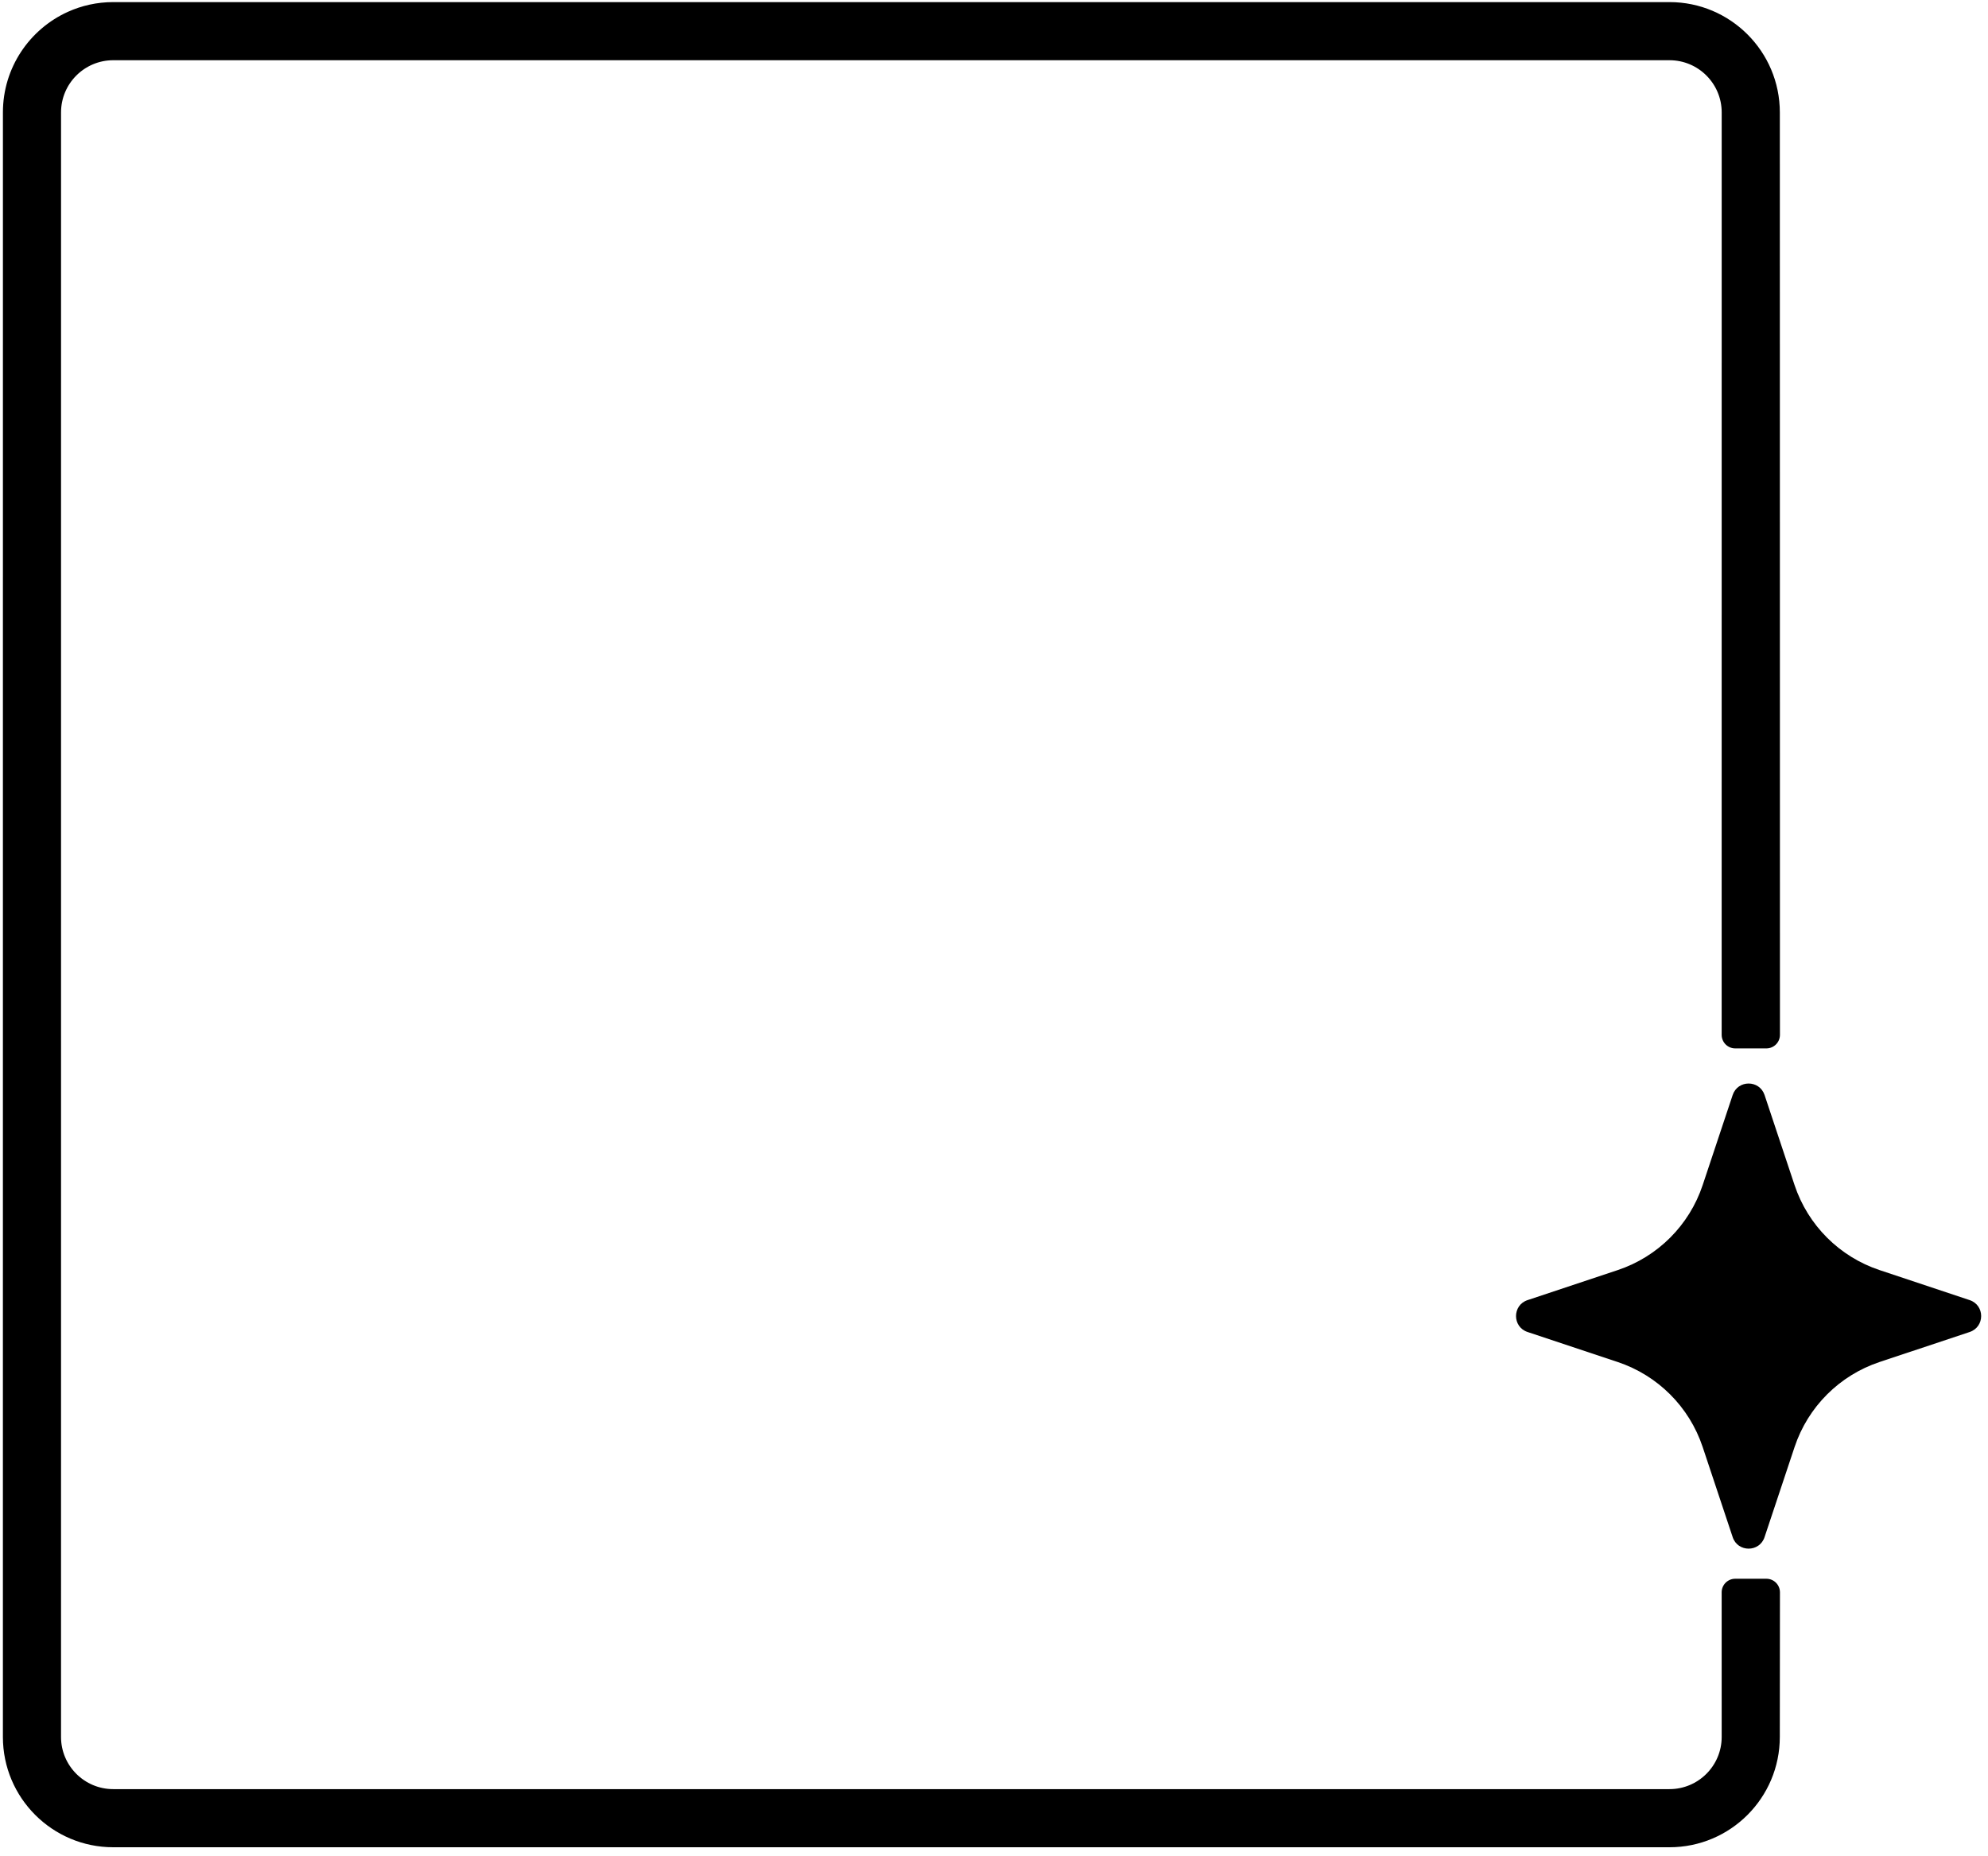
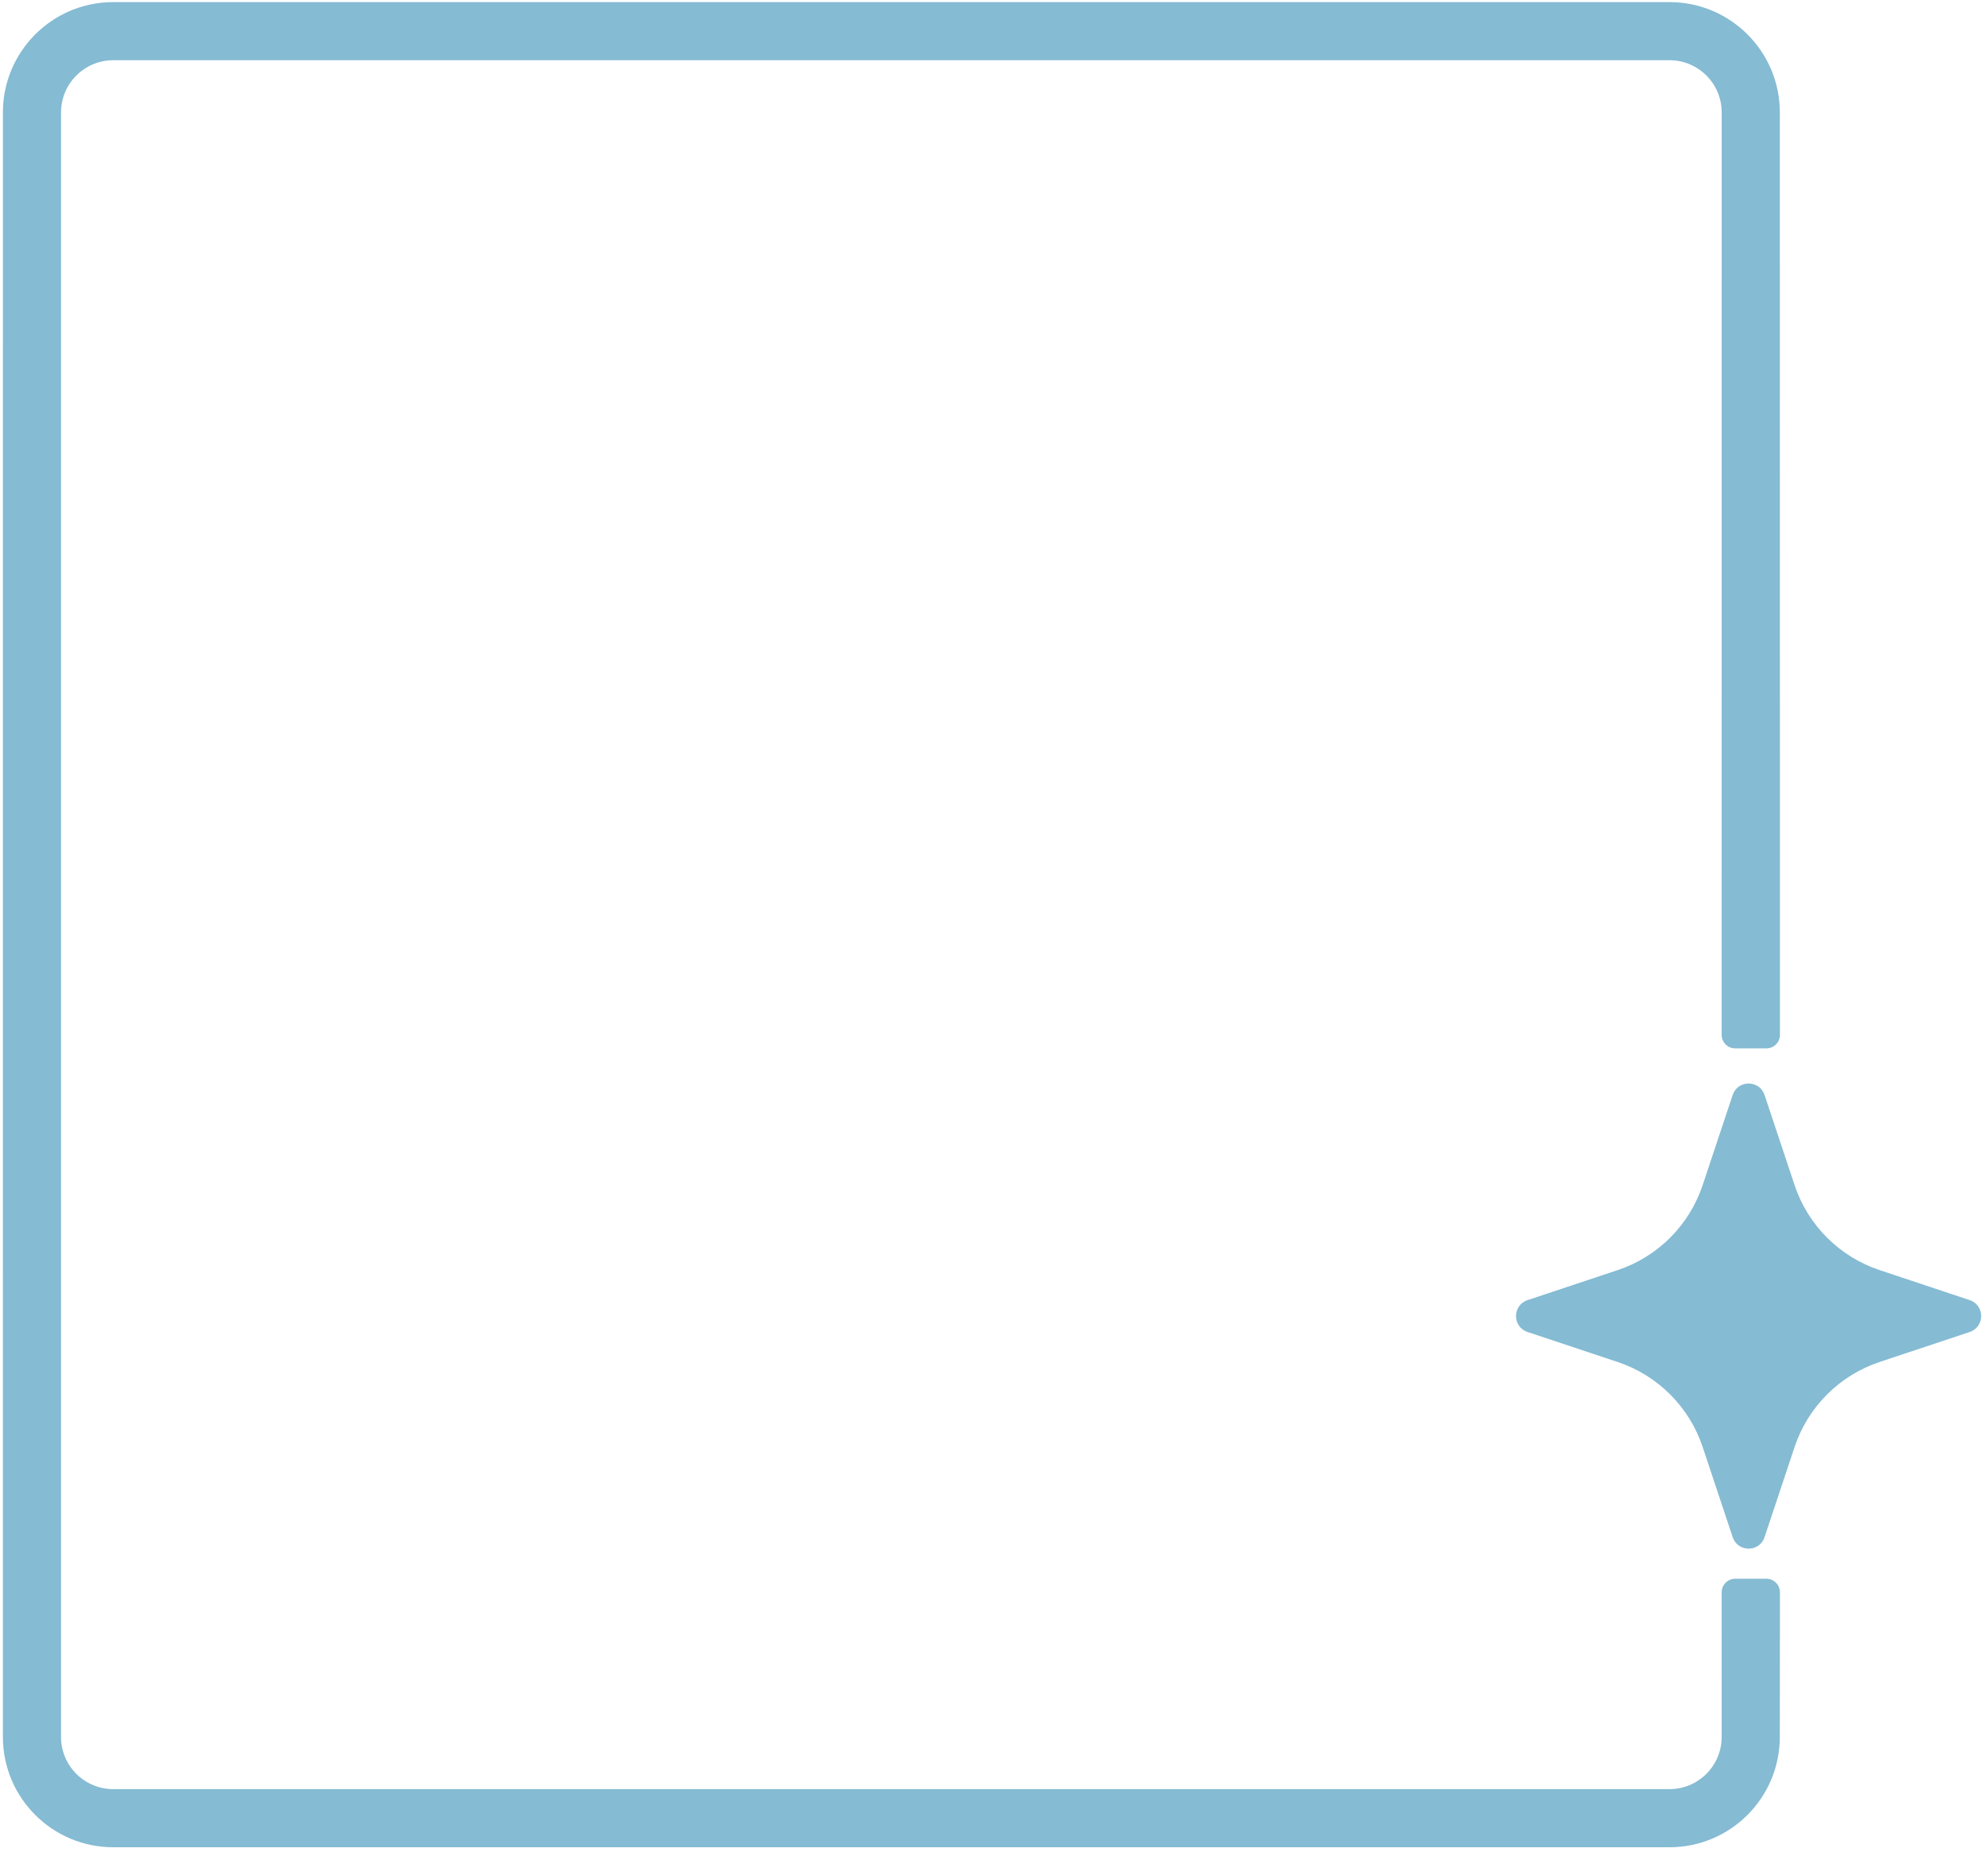
- <svg xmlns="http://www.w3.org/2000/svg" width="285px" height="266px" fill="currentColor" viewBox="0 0 285 266">
+ <svg xmlns="http://www.w3.org/2000/svg" width="285px" height="266px" fill="#85BBD3" viewBox="0 0 285 266">
  <path id="path1" d="M248.395,156.983c0.734,-2.2 3.84,-2.2 4.574,0l4.3,12.913c1.919,5.756 6.436,10.271 12.193,12.187l12.907,4.3c2.2,0.733 2.2,3.84 -0,4.573l-12.914,4.3c-5.755,1.919 -10.271,6.437 -12.186,12.194l-4.3,12.906c-0.725,2.209 -3.849,2.209 -4.574,0l-4.3,-12.913c-1.917,-5.754 -6.433,-10.269 -12.186,-12.187l-12.914,-4.3c-2.208,-0.724 -2.208,-3.848 0,-4.573l12.914,-4.3c5.753,-1.918 10.269,-6.433 12.186,-12.187l4.3,-12.913Z" />
  <path d="M255.173,228.272l-0.019,20.736c0,8.728 -7.086,15.814 -15.814,15.814l-223.111,0c-8.728,0 -15.814,-7.086 -15.814,-15.814l0.003,-232.893c-0,-6.406 3.817,-11.928 9.299,-14.412c1.987,-0.901 4.193,-1.402 6.515,-1.402l223.111,-0c8.728,-0 15.814,7.086 15.814,15.814l0.016,132.24c0,1.072 -0.87,1.943 -1.942,1.943l-4.471,-0c-1.072,-0 -1.942,-0.871 -1.942,-1.943l0.005,-132.24c0,-4.129 -3.352,-7.481 -7.48,-7.481l-223.111,-0c-4.129,-0 -7.481,3.352 -7.481,7.481l-0.003,232.893c0,4.129 3.352,7.481 7.481,7.481l223.111,-0c4.129,-0 7.481,-3.352 7.481,-7.481l-0.003,-20.736c-0,-1.072 0.87,-1.943 1.942,-1.943l4.471,0c1.072,0 1.942,0.871 1.942,1.943Z" />
</svg>
